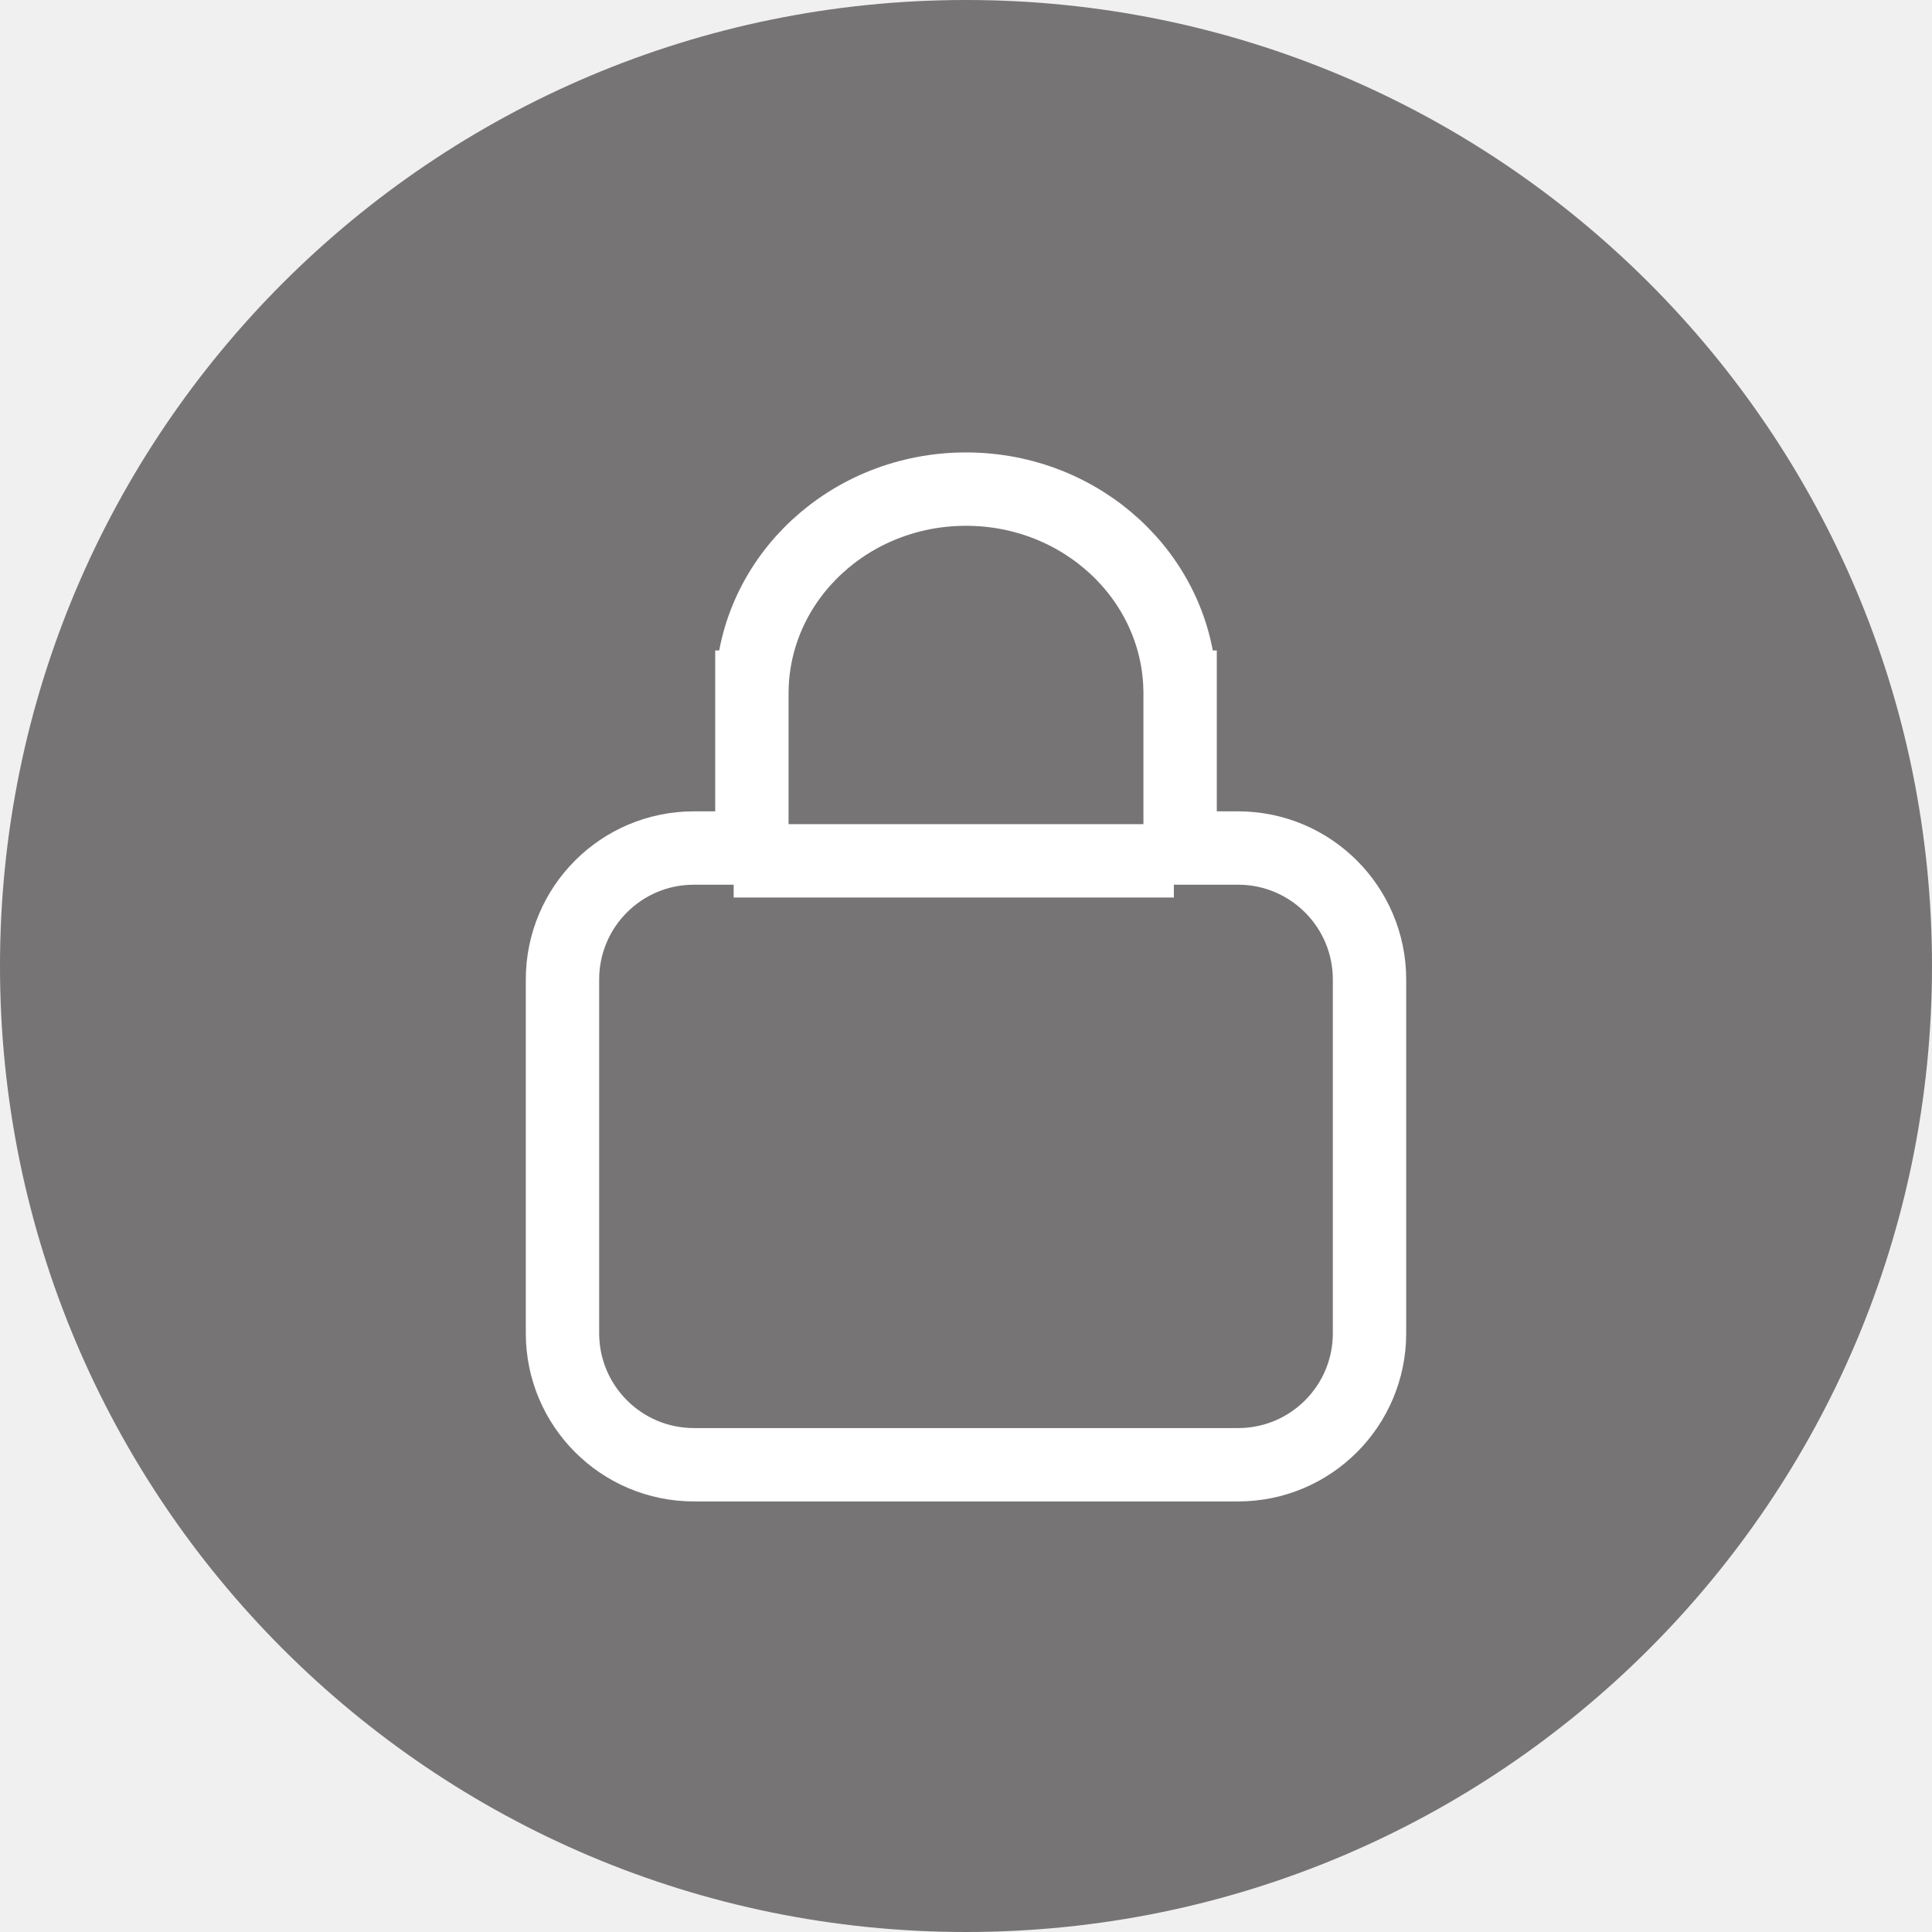
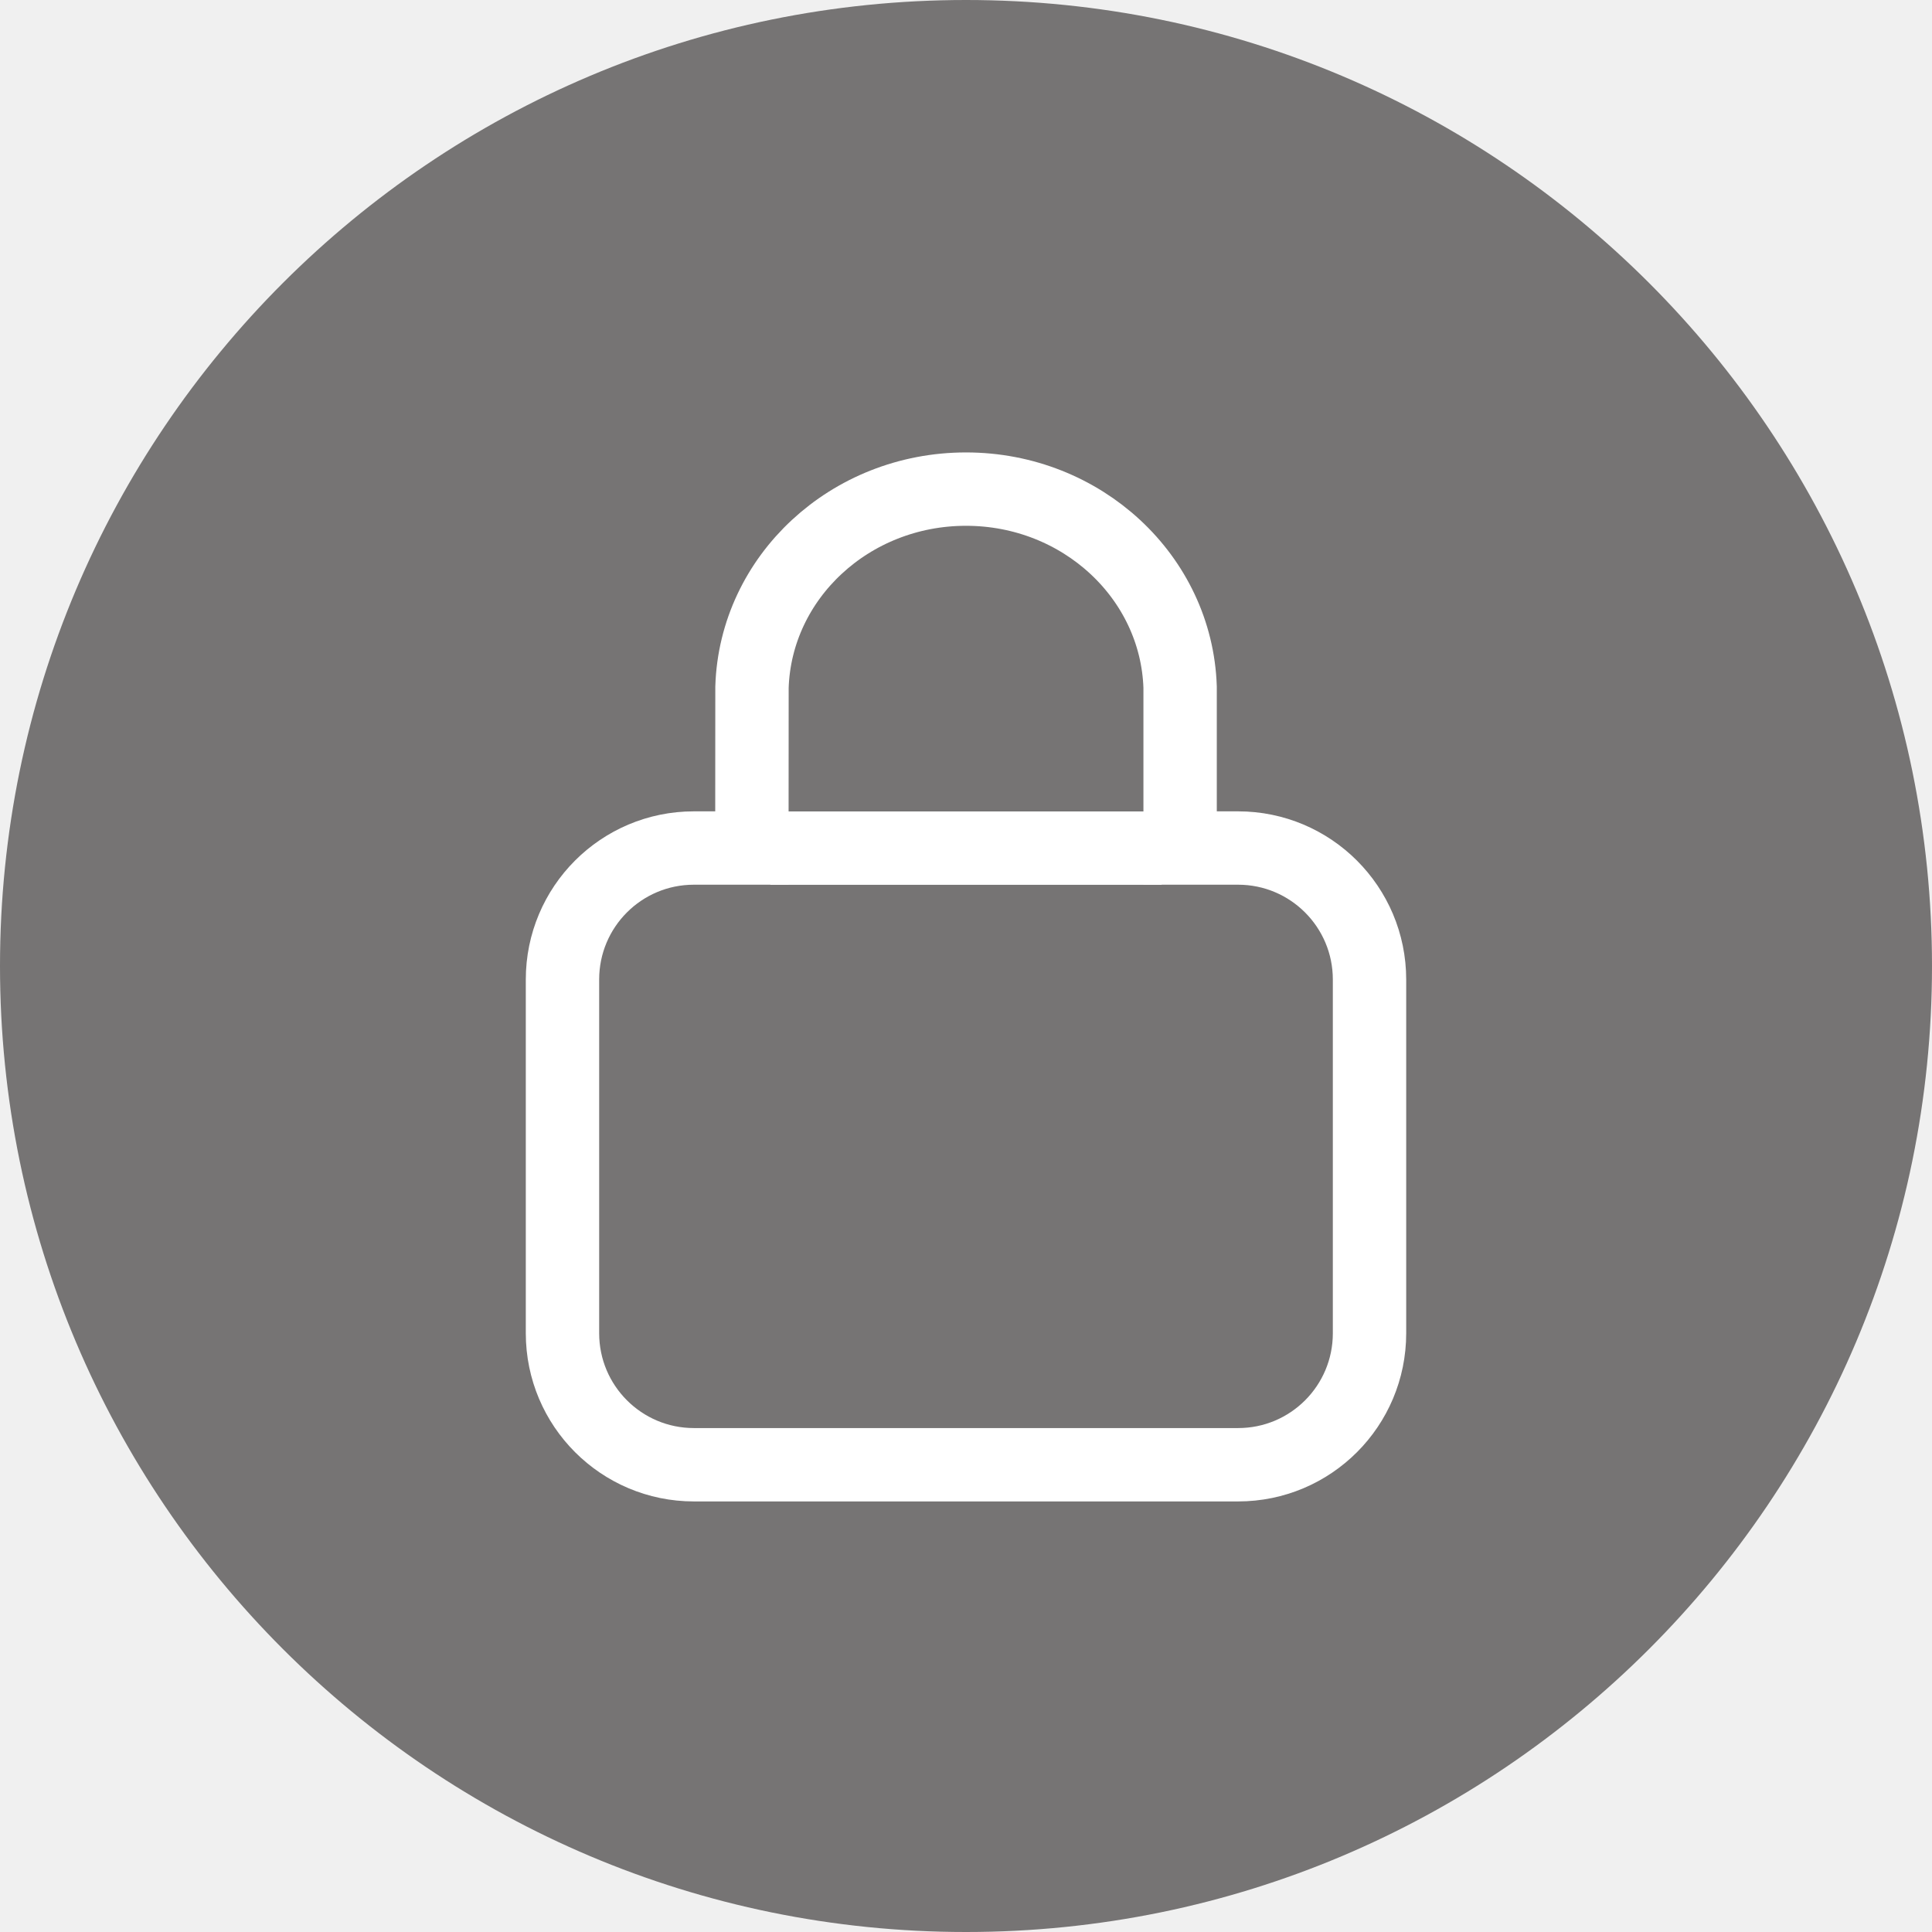
<svg xmlns="http://www.w3.org/2000/svg" width="79px" height="79px" viewBox="0 0 79 79" version="1.1">
  <defs />
  <g id="Page-1" stroke="none" stroke-width="1" fill="none" fill-rule="evenodd">
-     <g id="Home---Desktop-Copy-2" transform="translate(-200, -2755)">
-       <g id="Group" transform="translate(97, 2493)">
-         <g transform="translate(0, 76)" id="Oval-20-+-Rectangle-2-+-Oval-1">
-           <g transform="translate(103, 186)">
-             <g id="Oval-20-+-Rectangle-2-+-Line">
-               <circle id="Oval-20" fill="#767474" cx="39.5" cy="39.5" r="39.5" />
-               <path d="M30.745,34.676 L28.375,34.676 C25.4,34.676 23,37.084 23,40.055 L23,54.515 C23,57.487 25.407,59.894 28.375,59.894 L50.625,59.894 C53.6,59.894 56,57.485 56,54.515 L56,40.055 C56,37.082 53.593,34.676 50.625,34.676 L48.255,34.676 L48.255,28.096 L48.251,28.096 C48.105,23.601 44.243,20 39.5,20 C34.757,20 30.895,23.601 30.749,28.096 L30.745,28.096 L30.745,34.676 Z" id="Rectangle-2" stroke="#FFFFFF" stroke-width="3" />
-               <path d="M31.5,35.2 L46.5,35.2" id="Line" stroke="#FFFFFF" stroke-width="3" stroke-linecap="square" />
+     <g id="authentication">
+       <g id="Page-1">
+         <g id="Home---Desktop-Copy-2">
+           <g id="Group">
+             <g id="Oval-20-+-Rectangle-2-+-Oval-1">
+               <g id="Group">
+                 <g id="Oval-20-+-Rectangle-2-+-Line">
+                   <path d="M39.5,79 C61.315,79 79,61.315 79,39.5 C79,17.685 61.315,0 39.5,0 C17.685,0 0,17.685 0,39.5 C0,61.315 17.685,79 39.5,79 Z" id="Oval-20" fill="#767474" />
+                   <path d="M28.375,34.676 C25.4,34.676 23,37.084 23,40.055 L23,54.515 C23,57.487 25.407,59.894 28.375,59.894 L50.625,59.894 C53.6,59.894 56,57.485 56,54.515 L56,40.055 C56,37.082 53.593,34.676 50.625,34.676 L48.255,34.676 L48.255,28.096 C48.105,23.601 44.243,20 39.5,20 C34.757,20 30.895,23.601 30.749,28.096 L30.745,34.676 L28.375,34.676 Z" id="Rectangle-2" stroke="#FFFFFF" stroke-width="3" />
+                   <path d="M31.5,34.68 L47.5,34.68" id="Line" stroke="#FFFFFF" stroke-width="3" />
+                 </g>
+               </g>
            </g>
          </g>
        </g>
      </g>
    </g>
  </g>
</svg>
